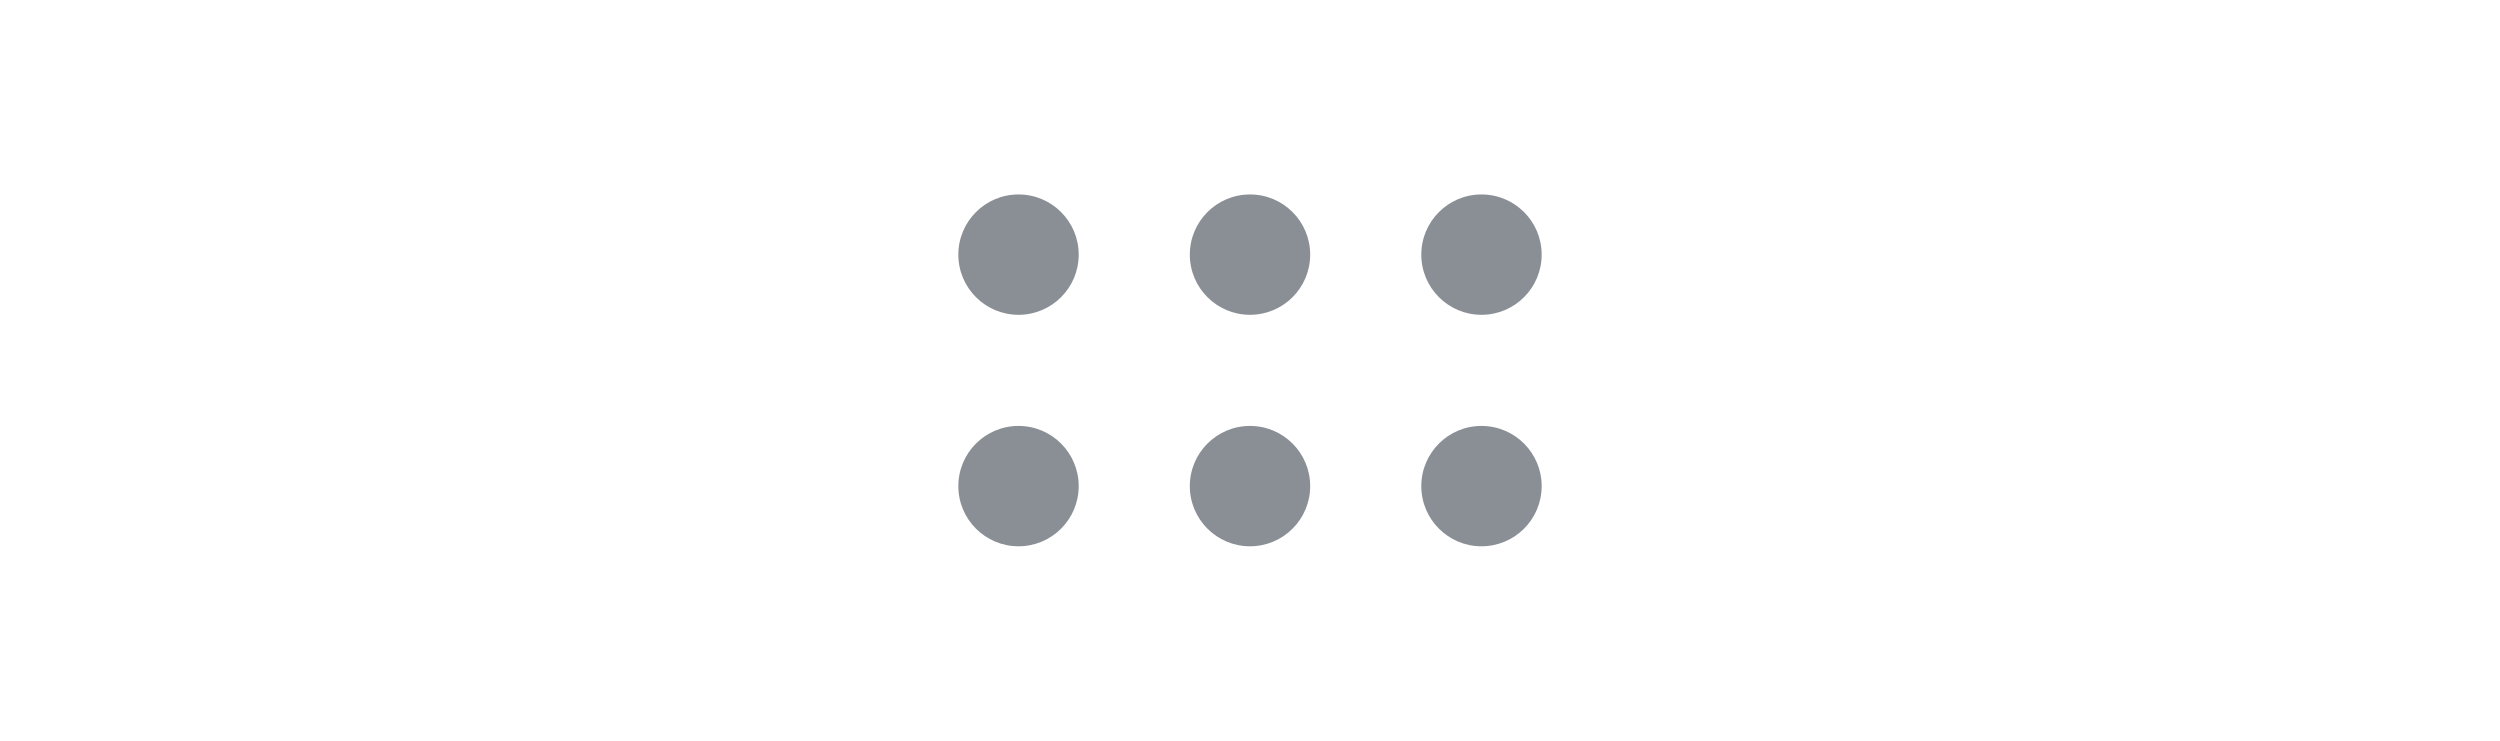
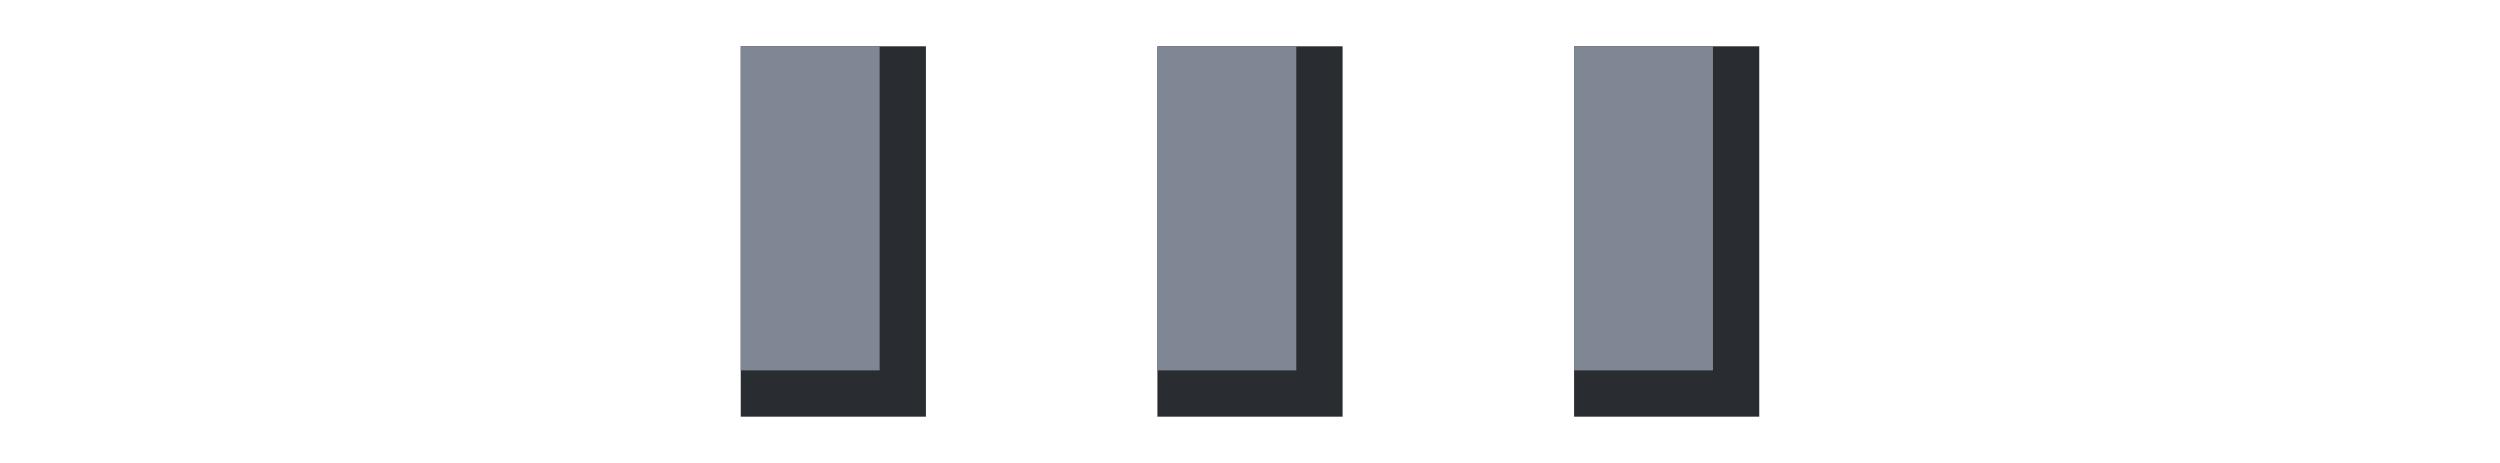
- <svg xmlns="http://www.w3.org/2000/svg" width="54px" height="16px" viewBox="0 0 54 16">
-   <circle cx="22.0" cy="5.5" r="1.3" fill="#8a8f96" />
-   <circle cx="22.0" cy="10.5" r="1.3" fill="#8a8f96" />
-   <circle cx="27.0" cy="5.5" r="1.3" fill="#8a8f96" />
-   <circle cx="27.0" cy="10.5" r="1.3" fill="#8a8f96" />
-   <circle cx="32.0" cy="5.5" r="1.3" fill="#8a8f96" />
-   <circle cx="32.0" cy="10.5" r="1.3" fill="#8a8f96" />
+ <svg x="0px" y="0px" width="54px" height="10px" viewBox="0 0 54 10" enable-background="new 0 0 54 10" xml:space="preserve">
+   <rect id="Dark1" data-name="Dark1" fill="#292c31" x="16" y="1" width="4" height="8" />
+   <rect id="Light1" data-name="Light1" fill="#7f8795" x="16" y="1" width="3" height="7" />
+   <rect id="Dark2" data-name="Dark2" fill="#292c31" x="25" y="1" width="4" height="8" />
+   <rect id="Light2" data-name="Light2" fill="#7f8795" x="25" y="1" width="3" height="7" />
+   <rect id="Dark3" data-name="Dark3" fill="#292c31" x="34" y="1" width="4" height="8" />
+   <rect id="Light3" data-name="Light3" fill="#7f8795" x="34" y="1" width="3" height="7" />
</svg>
